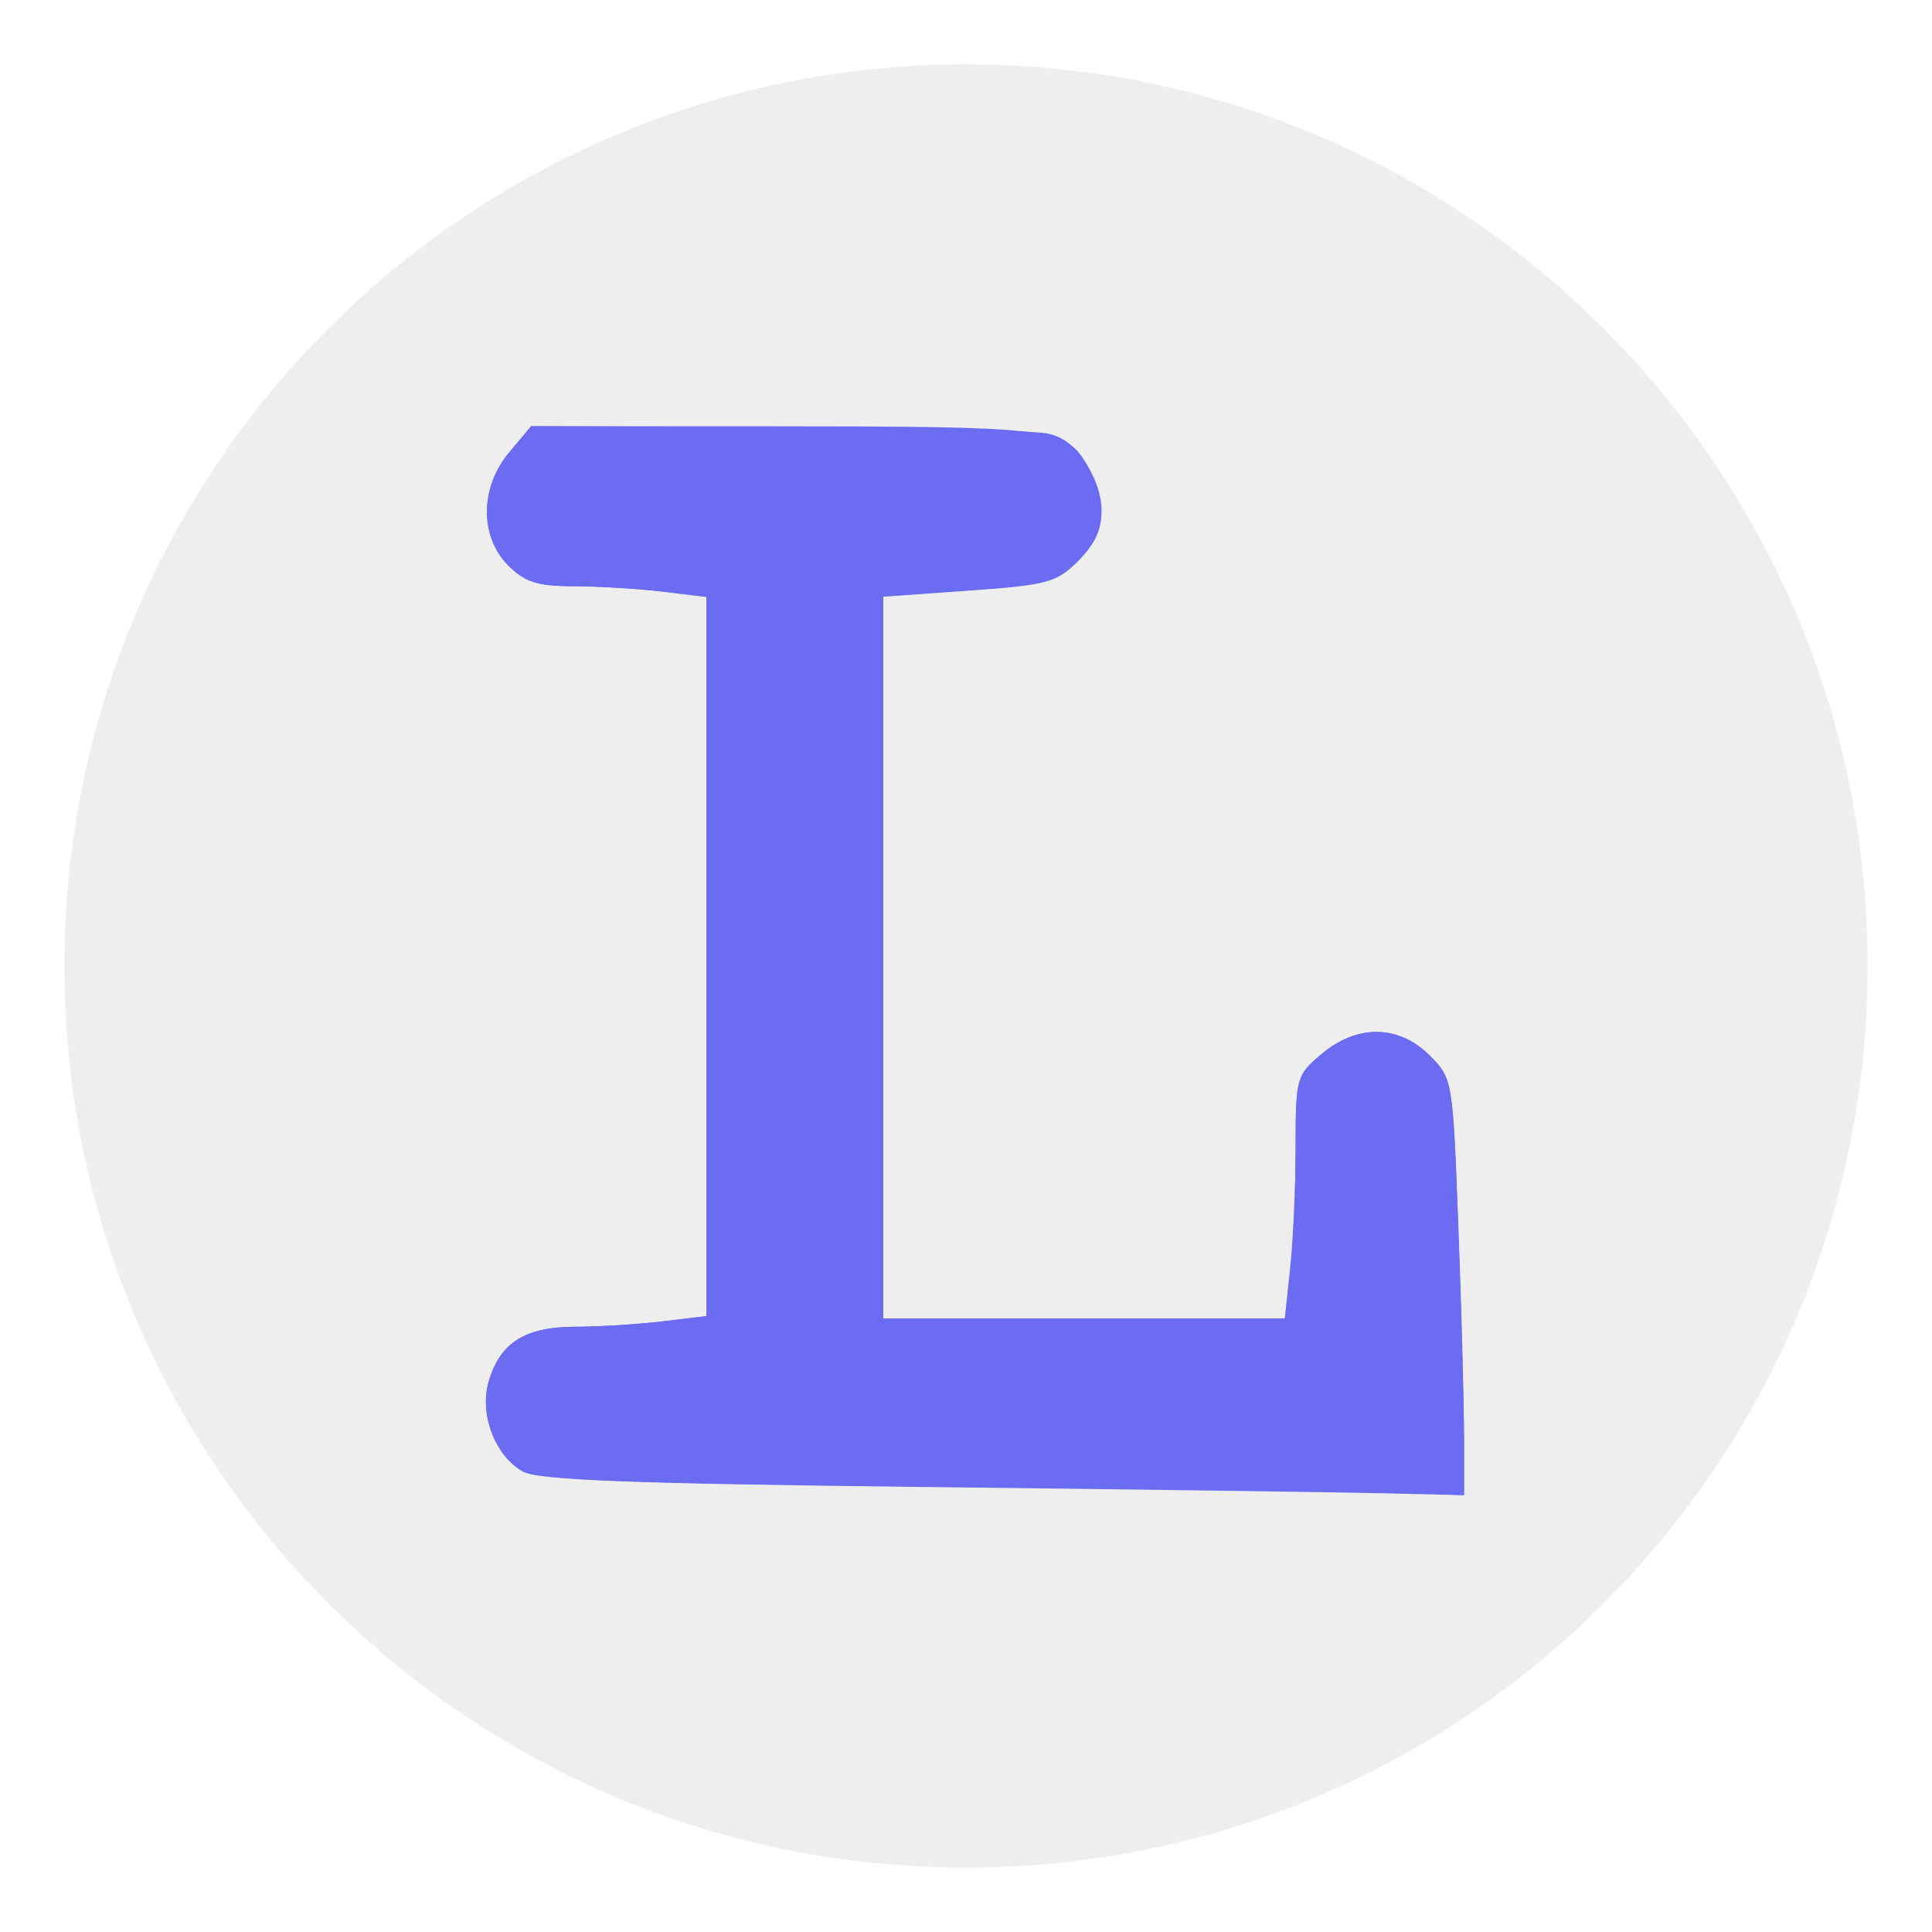
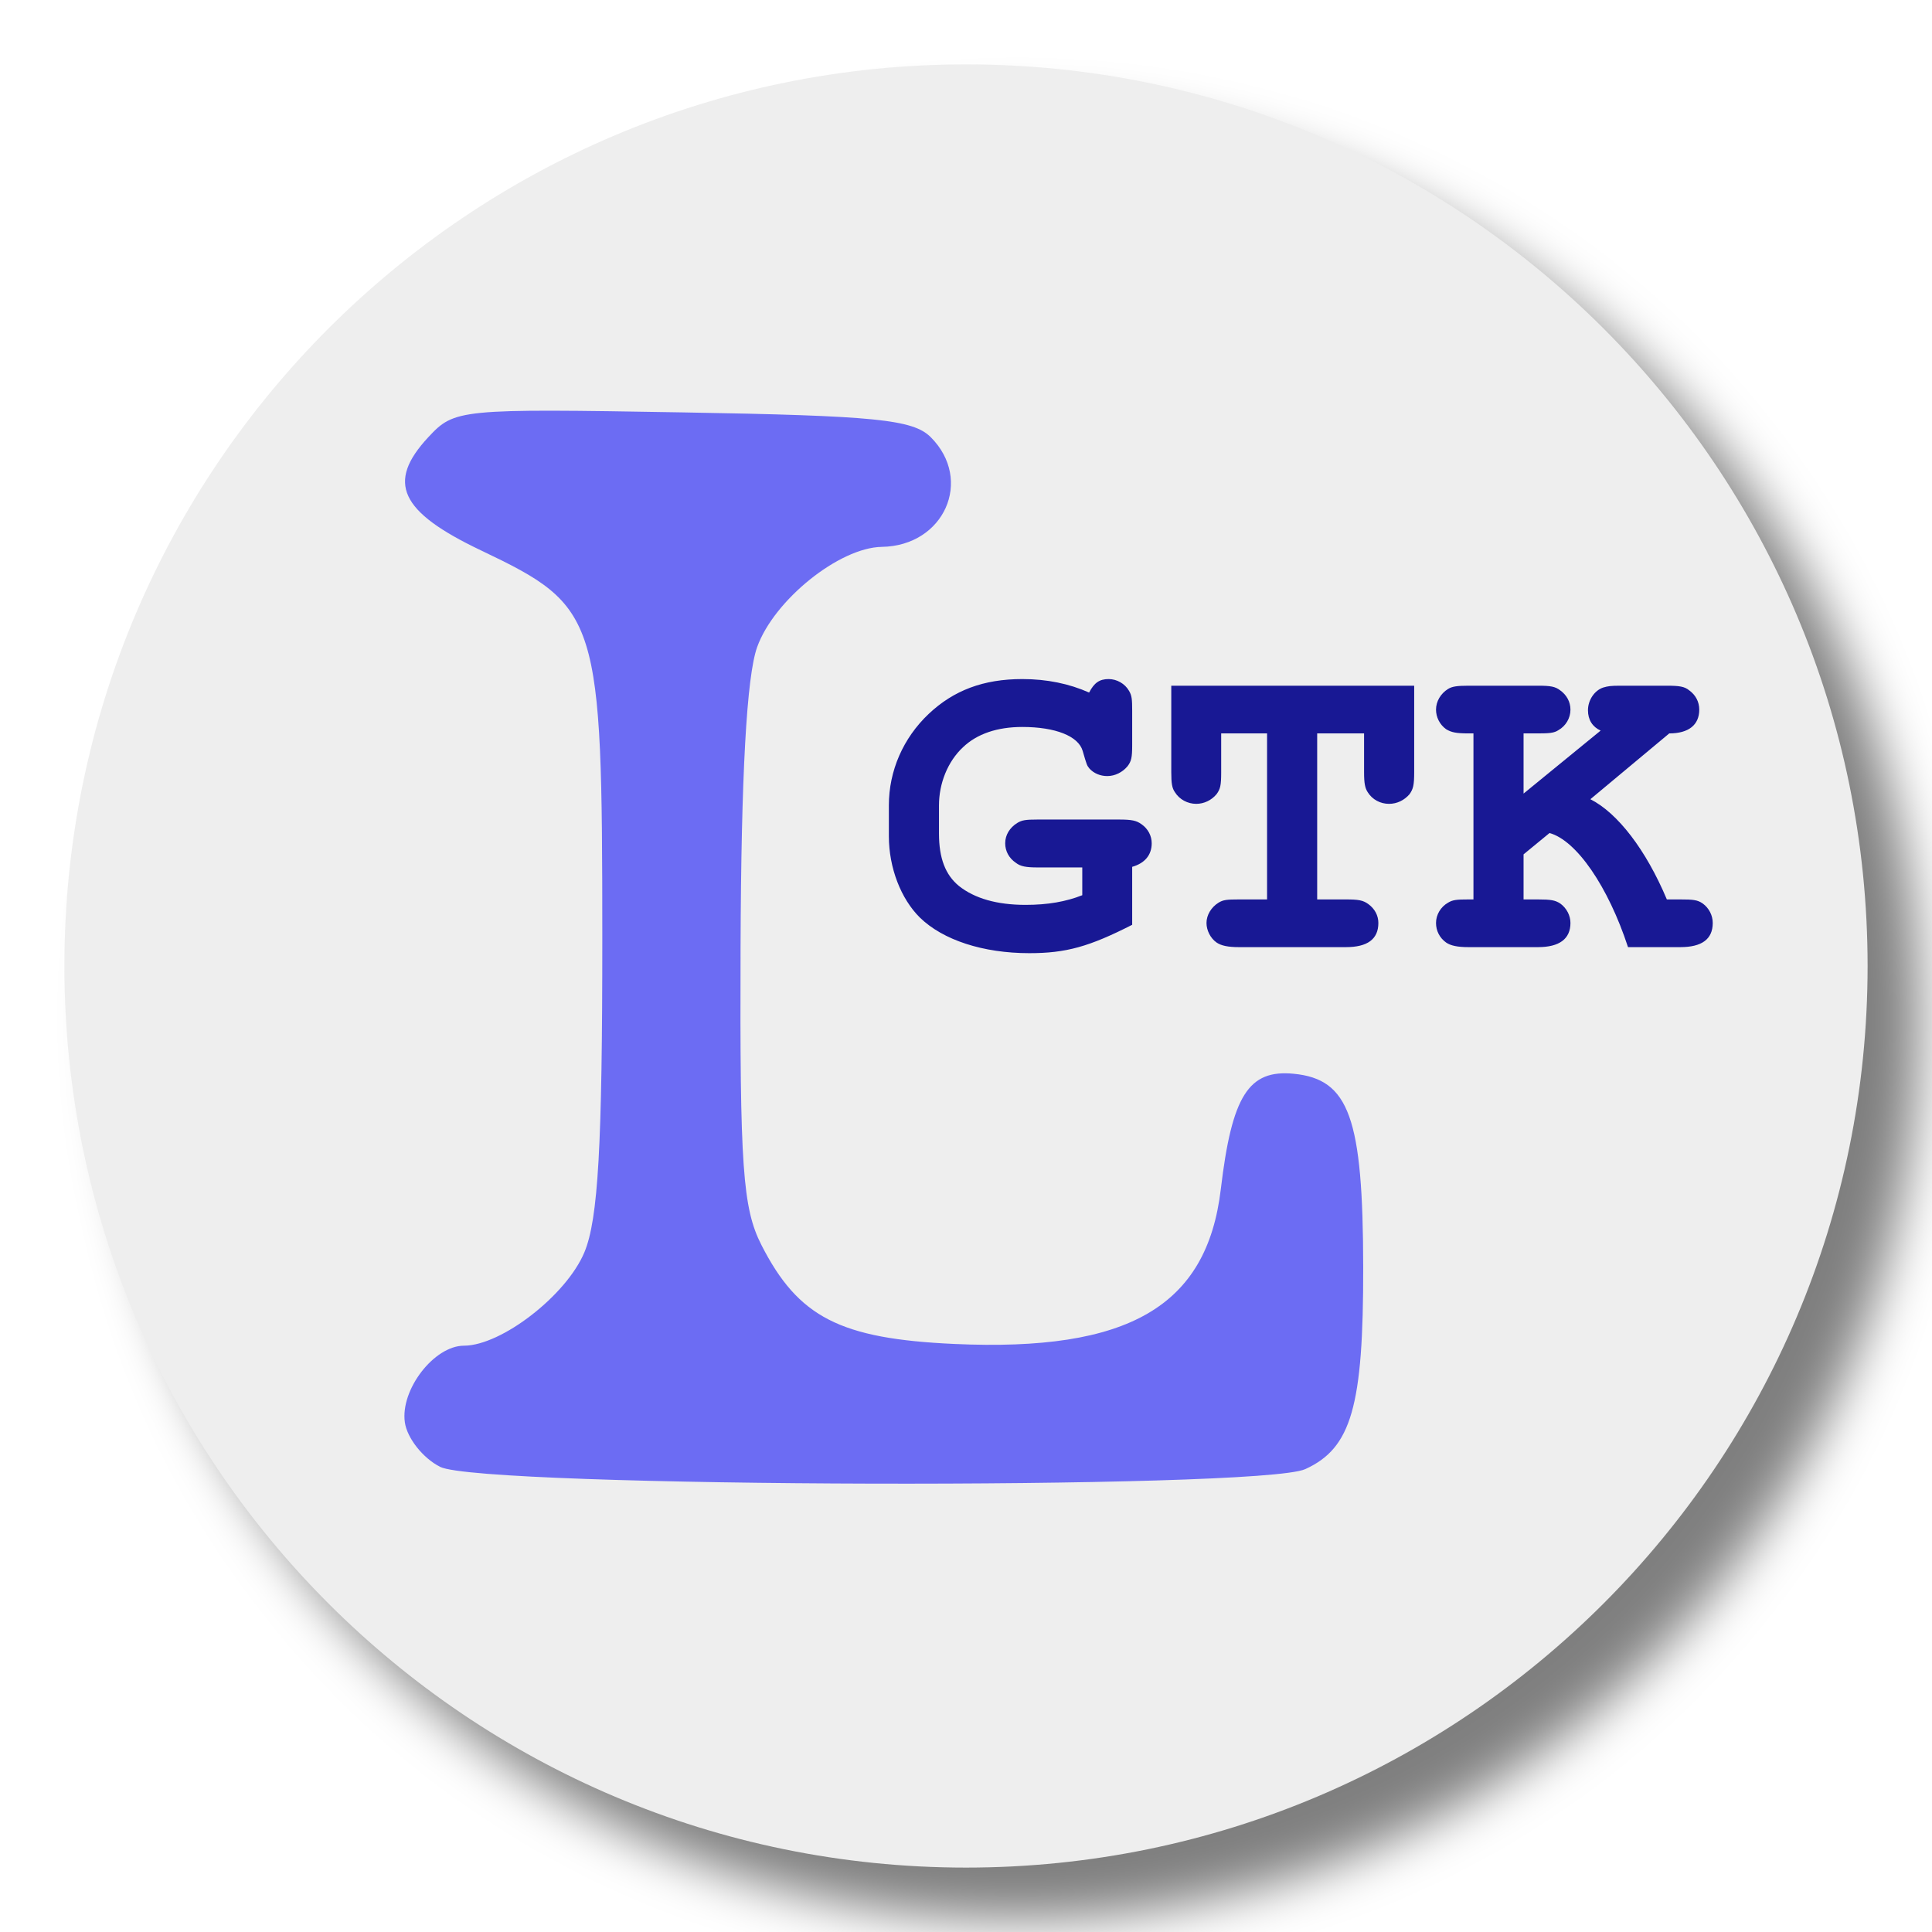
- <svg xmlns="http://www.w3.org/2000/svg" xmlns:xlink="http://www.w3.org/1999/xlink" version="1.2" width="150" height="150" id="svg3781">
+ <svg xmlns="http://www.w3.org/2000/svg" xmlns:xlink="http://www.w3.org/1999/xlink" width="150" height="150" id="svg3781" version="1.1">
  <defs id="defs3783">
-     <color-profile xlink:href="/usr/share/color/icc/colord/BestRGB.icc" name="Best-RGB" id="color-profile2998" />
+     <color-profile name="Best-RGB" xlink:href="/usr/share/color/icc/colord/BestRGB.icc" id="color-profile2998" />
+     <filter id="filter4492" style="color-interpolation-filters:sRGB;">
+       <feFlood id="feFlood4494" flood-opacity="0.5" flood-color="rgb(0,0,0)" result="flood" />
+       <feComposite id="feComposite4496" in2="SourceGraphic" in="flood" operator="in" result="composite1" />
+       <feGaussianBlur id="feGaussianBlur4498" in="composite" stdDeviation="2" result="blur" />
+       <feOffset id="feOffset4500" dx="4" dy="4" result="offset" />
+       <feComposite id="feComposite4502" in2="offset" in="SourceGraphic" operator="over" result="composite2" />
+     </filter>
  </defs>
-   <g transform="translate(27.03505,25.33371)" id="layer2" style="display:inline">
-     <path d="m 117.965,49.666 a 70,70 0 1 1 -140,0 70,70 0 1 1 140,0 z" id="path4370" style="fill:#eeeeee;fill-opacity:1" />
+   <g id="layer2" transform="translate(27.03505,25.33371)" style="display:inline">
+     <path style="fill:#eeeeee;fill-opacity:1;filter:url(#filter4492)" id="path4370" d="m 117.965,49.666 a 70,70 0 1 1 -140,0 70,70 0 1 1 140,0 z" />
  </g>
-   <g transform="translate(-195.5741,-306.6479)" id="layer1" style="display:none">
-     <g id="text4297" style="font-size:40px;font-style:normal;font-variant:normal;font-weight:bold;font-stretch:normal;line-height:125%;letter-spacing:0px;word-spacing:0px;writing-mode:lr-tb;fill:#000000;fill-opacity:1;stroke:none;font-family:Nimbus Mono L;-inkscape-font-specification:Sans Bold">
-       <path d="m 264.296,353.342 8.208,0 c 3.312,0 4.896,-0.288 6.048,-1.008 2.16,-1.296 3.456,-3.744 3.456,-6.192 0,-2.304 -1.152,-4.464 -3.024,-5.904 -1.44,-1.008 -2.592,-1.296 -6.48,-1.296 l -30.816,0 c -3.744,0 -4.752,0.144 -6.048,1.008 -2.16,1.296 -3.456,3.744 -3.456,6.192 0,2.304 1.152,4.464 3.024,5.904 1.296,1.008 2.88,1.296 6.48,1.296 l 8.208,0 0,55.152 -8.208,0 c -3.744,0 -4.752,0.144 -6.048,1.008 -2.16,1.296 -3.456,3.744 -3.456,6.192 0,2.304 1.152,4.464 3.024,5.76 1.152,1.008 3.168,1.44 6.48,1.44 l 67.968,0 0,-27.648 c 0,-3.6 -0.144,-4.896 -1.008,-6.192 -1.44,-2.16 -3.744,-3.456 -6.192,-3.456 -2.304,0 -4.464,1.008 -5.904,3.024 -1.008,1.44 -1.296,2.736 -1.296,6.624 l 0,13.248 -30.96,0 0,-55.152" id="path5485" style="font-size:144px;fill-opacity:0.937" />
+   <g id="layer1" transform="translate(-195.5741,-306.6479)" style="display:none">
+     <g style="font-size:40px;font-style:normal;font-variant:normal;font-weight:bold;font-stretch:normal;line-height:125%;letter-spacing:0px;word-spacing:0px;writing-mode:lr-tb;fill:#000000;fill-opacity:1;stroke:none;font-family:Nimbus Mono L;-inkscape-font-specification:Sans Bold" id="text4297">
+       <path d="m 264.296,353.342 8.208,0 c 3.312,0 4.896,-0.288 6.048,-1.008 2.16,-1.296 3.456,-3.744 3.456,-6.192 0,-2.304 -1.152,-4.464 -3.024,-5.904 -1.44,-1.008 -2.592,-1.296 -6.48,-1.296 l -30.816,0 c -3.744,0 -4.752,0.144 -6.048,1.008 -2.16,1.296 -3.456,3.744 -3.456,6.192 0,2.304 1.152,4.464 3.024,5.904 1.296,1.008 2.88,1.296 6.48,1.296 l 8.208,0 0,55.152 -8.208,0 c -3.744,0 -4.752,0.144 -6.048,1.008 -2.16,1.296 -3.456,3.744 -3.456,6.192 0,2.304 1.152,4.464 3.024,5.76 1.152,1.008 3.168,1.44 6.48,1.44 l 67.968,0 0,-27.648 c 0,-3.6 -0.144,-4.896 -1.008,-6.192 -1.44,-2.16 -3.744,-3.456 -6.192,-3.456 -2.304,0 -4.464,1.008 -5.904,3.024 -1.008,1.44 -1.296,2.736 -1.296,6.624 l 0,13.248 -30.96,0 0,-55.152" style="font-size:144px;fill-opacity:0.937" id="path5485" />
    </g>
-     <flowRoot id="flowRoot4319" xml:space="preserve" style="font-size:40px;font-style:normal;font-variant:normal;font-weight:bold;font-stretch:normal;line-height:125%;letter-spacing:0px;word-spacing:0px;writing-mode:lr-tb;fill:#000000;fill-opacity:1;stroke:none;font-family:Nimbus Mono L;-inkscape-font-specification:Sans Bold">
+     <flowRoot xml:space="preserve" id="flowRoot4319" style="font-size:40px;font-style:normal;font-variant:normal;font-weight:bold;font-stretch:normal;line-height:125%;letter-spacing:0px;word-spacing:0px;writing-mode:lr-tb;fill:#000000;fill-opacity:1;stroke:none;font-family:Nimbus Mono L;-inkscape-font-specification:Sans Bold">
      <flowRegion id="flowRegion4321">
-         <rect width="140" height="120" x="197.143" y="320.934" id="rect4323" />
+         <rect id="rect4323" width="140" height="120" x="197.143" y="320.934" />
      </flowRegion>
      <flowPara id="flowPara4325" />
    </flowRoot>
-     <path d="m 42.444,115.418 c -4.961,-1.166 -6.947,-7.073 -3.663,-10.894 1.524,-1.773 1.814,-1.841 8.823,-2.055 l 7.247,-0.221 0,-27.986 0,-27.986 -7.252,-0.221 C 40.435,45.837 40.328,45.81 38.78,43.874 36.534,41.065 36.661,37.642 39.113,34.898 l 1.907,-2.134 20.149,0 c 14.618,0 20.529,0.218 21.534,0.794 2.003,1.148 3.695,5.072 3.187,7.388 -0.231,1.052 -1.303,2.655 -2.383,3.564 -1.811,1.523 -2.465,1.651 -8.448,1.651 l -6.485,0 0,28.101 0,28.101 15.636,0 15.636,0 0.212,-9.531 0.212,-9.531 2.134,-1.905 c 3.341,-2.982 7.977,-2.365 10.175,1.355 0.934,1.582 1.088,4.071 1.088,17.589 l 0,15.747 -34.473,-0.067 c -18.96,-0.037 -35.498,-0.308 -36.75,-0.602 l 0,0 z" transform="translate(195.5741,306.6479)" id="path5489" style="fill:#6c6cf3;fill-opacity:1;stroke-width:0.1;stroke-miterlimit:4;stroke-dasharray:none" />
+     <path style="fill:#6c6cf3;fill-opacity:1;stroke-width:0.1;stroke-miterlimit:4;stroke-dasharray:none" d="m 42.444,115.418 c -4.961,-1.166 -6.947,-7.073 -3.663,-10.894 1.524,-1.773 1.814,-1.841 8.823,-2.055 l 7.247,-0.221 0,-27.986 0,-27.986 -7.252,-0.221 C 40.435,45.837 40.328,45.81 38.78,43.874 36.534,41.065 36.661,37.642 39.113,34.898 l 1.907,-2.134 20.149,0 c 14.618,0 20.529,0.218 21.534,0.794 2.003,1.148 3.695,5.072 3.187,7.388 -0.231,1.052 -1.303,2.655 -2.383,3.564 -1.811,1.523 -2.465,1.651 -8.448,1.651 l -6.485,0 0,28.101 0,28.101 15.636,0 15.636,0 0.212,-9.531 0.212,-9.531 2.134,-1.905 c 3.341,-2.982 7.977,-2.365 10.175,1.355 0.934,1.582 1.088,4.071 1.088,17.589 l 0,15.747 -34.473,-0.067 c -18.96,-0.037 -35.498,-0.308 -36.75,-0.602 l 0,0 z" id="path5489" transform="translate(195.5741,306.6479)" />
  </g>
-   <g id="layer4">
-     <path d="m 75.11,115.446 c -25.747,-0.264 -33.338,-0.53 -34.526,-1.207 -2.139,-1.219 -3.363,-4.411 -2.656,-6.922 0.858,-3.044 2.811,-4.299 6.702,-4.306 1.847,-0.003 4.903,-0.191 6.79,-0.418 l 3.431,-0.412 0,-27.919 0,-27.919 -3.431,-0.412 c -1.887,-0.227 -4.988,-0.415 -6.892,-0.418 -2.798,-0.005 -3.768,-0.313 -5.065,-1.61 -2.239,-2.239 -2.201,-6.082 0.088,-8.802 l 1.692,-2.011 19.057,0.077 c 10.482,0.043 19.94,0.263 21.018,0.49 1.379,0.29 2.3,1.092 3.103,2.7 1.605,3.212 1.429,5.044 -0.686,7.159 -1.68,1.68 -2.378,1.87 -8.496,2.308 l -6.665,0.477 0,28.031 0,28.031 15.593,0 15.593,0 0.412,-3.431 c 0.227,-1.887 0.415,-6.125 0.418,-9.418 0.006,-5.88 0.042,-6.017 2.016,-7.679 2.762,-2.324 5.995,-2.282 8.387,0.11 1.798,1.798 1.802,1.824 2.237,13.829 0.24,6.615 0.436,13.892 0.436,16.17 l 0,4.143 -2.777,-0.152 c -1.528,-0.083 -17.629,-0.304 -35.78,-0.49 z" id="path5529" style="fill:#6c6cf3;fill-opacity:1;stroke-width:0.1;stroke-miterlimit:4;stroke-dasharray:none" />
-     <path d="m 71.515,115.447 c -22.752,-0.263 -29.753,-0.536 -30.932,-1.208 -2.139,-1.219 -3.363,-4.411 -2.656,-6.922 0.858,-3.044 2.811,-4.299 6.702,-4.306 1.847,-0.003 4.903,-0.191 6.79,-0.418 l 3.431,-0.412 0,-27.919 0,-27.919 -3.431,-0.412 c -1.887,-0.227 -4.988,-0.415 -6.892,-0.418 -2.798,-0.005 -3.768,-0.313 -5.065,-1.61 -2.239,-2.239 -2.201,-6.082 0.088,-8.802 l 1.692,-2.011 18.404,0.007 c 21.936,0.009 23.011,0.134 24.678,2.867 1.779,2.917 1.58,5.383 -0.609,7.572 -1.704,1.704 -2.377,1.887 -8.496,2.321 l -6.646,0.471 0,28.017 0,28.017 15.591,0 15.591,0 0.42,-4.017 c 0.231,-2.209 0.42,-6.447 0.42,-9.418 0,-5.229 0.064,-5.455 2.011,-7.093 2.762,-2.324 5.995,-2.282 8.387,0.11 1.789,1.789 1.804,1.879 2.235,13.234 0.238,6.288 0.435,13.564 0.436,16.17 l 0.002,4.738 -6.372,-0.15 c -3.505,-0.083 -19.606,-0.303 -35.78,-0.49 z" id="path5531" style="fill:#6c6cf3;fill-opacity:1;stroke-width:0.1;stroke-miterlimit:4;stroke-dasharray:none" />
+   <g id="layer4" style="display:none">
+     <path style="fill:#6c6cf3;fill-opacity:1;stroke-width:0.1;stroke-miterlimit:4;stroke-dasharray:none" d="m 60.406,116.754 c -22.752,-0.263 -29.753,-0.536 -30.932,-1.208 -2.139,-1.219 -3.363,-4.411 -2.656,-6.922 0.858,-3.044 2.811,-4.299 6.702,-4.306 1.847,-0.003 4.903,-0.191 6.79,-0.418 l 3.431,-0.412 0,-27.919 0,-27.919 -3.431,-0.412 c -1.887,-0.227 -4.988,-0.415 -6.892,-0.418 -2.798,-0.005 -3.768,-0.313 -5.065,-1.61 -2.239,-2.239 -2.201,-6.082 0.088,-8.802 l 1.692,-2.011 18.404,0.007 c 21.936,0.009 23.011,0.134 24.678,2.867 1.779,2.917 1.58,5.383 -0.609,7.572 -1.704,1.704 -2.377,1.887 -8.496,2.321 l -6.646,0.471 0,28.017 0,28.017 15.591,0 15.591,0 0.42,-4.017 c 0.231,-2.209 0.42,-6.447 0.42,-9.418 0,-5.229 0.064,-5.455 2.011,-7.093 2.762,-2.324 5.995,-2.282 8.387,0.11 1.789,1.789 1.804,1.879 2.235,13.234 0.238,6.288 0.435,13.564 0.436,16.17 l 0.002,4.738 -6.372,-0.15 c -3.505,-0.083 -19.606,-0.303 -35.78,-0.49 z" id="path5531" />
+   </g>
+   <g id="layer3">
+     <text xml:space="preserve" style="font-size:40px;font-style:normal;font-variant:normal;font-weight:bold;font-stretch:normal;line-height:125%;letter-spacing:0px;word-spacing:0px;writing-mode:lr-tb;fill:#181894;fill-opacity:1;stroke:none;font-family:Nimbus Mono L;-inkscape-font-specification:Sans Bold" x="67.966" y="73.538" id="text3004">
+       <tspan id="tspan3006" x="67.966" y="73.538" style="font-size:36px;font-style:normal;font-variant:normal;font-weight:bold;font-stretch:normal;font-family:Courier 10 Pitch;-inkscape-font-specification:Courier 10 Pitch Bold;fill:#181894;fill-opacity:1">GTK</tspan>
+     </text>
+   </g>
+   <g id="layer5">
+     <path style="fill:#6c6cf3;fill-opacity:1;stroke-width:0.1;stroke-miterlimit:4;stroke-dasharray:none" d="m 34.175,113.888 c -1.332,-0.671 -2.566,-2.227 -2.742,-3.456 -0.363,-2.534 2.267,-5.948 4.587,-5.953 2.917,-0.007 7.959,-3.916 9.352,-7.251 1.069,-2.559 1.394,-8.259 1.391,-24.437 -0.004,-24.935 -0.239,-25.684 -9.429,-30.063 -6.299,-3.002 -7.352,-5.273 -4.074,-8.791 2.031,-2.18 2.38,-2.214 19.725,-1.919 14.974,0.255 17.903,0.548 19.28,1.927 3.322,3.327 1.038,8.441 -3.803,8.514 -3.297,0.05 -8.366,4.125 -9.677,7.78 -0.815,2.273 -1.24,9.934 -1.288,23.247 -0.062,17.087 0.164,20.32 1.621,23.178 2.862,5.614 6.109,7.278 14.983,7.681 13.523,0.614 19.601,-2.917 20.682,-12.015 0.862,-7.263 2.157,-9.309 5.668,-8.963 4.299,0.424 5.372,3.414 5.388,15.016 0.016,10.812 -0.912,14.046 -4.497,15.679 -3.53,1.609 -63.942,1.452 -67.168,-0.174 z" id="path3862" />
  </g>
</svg>
